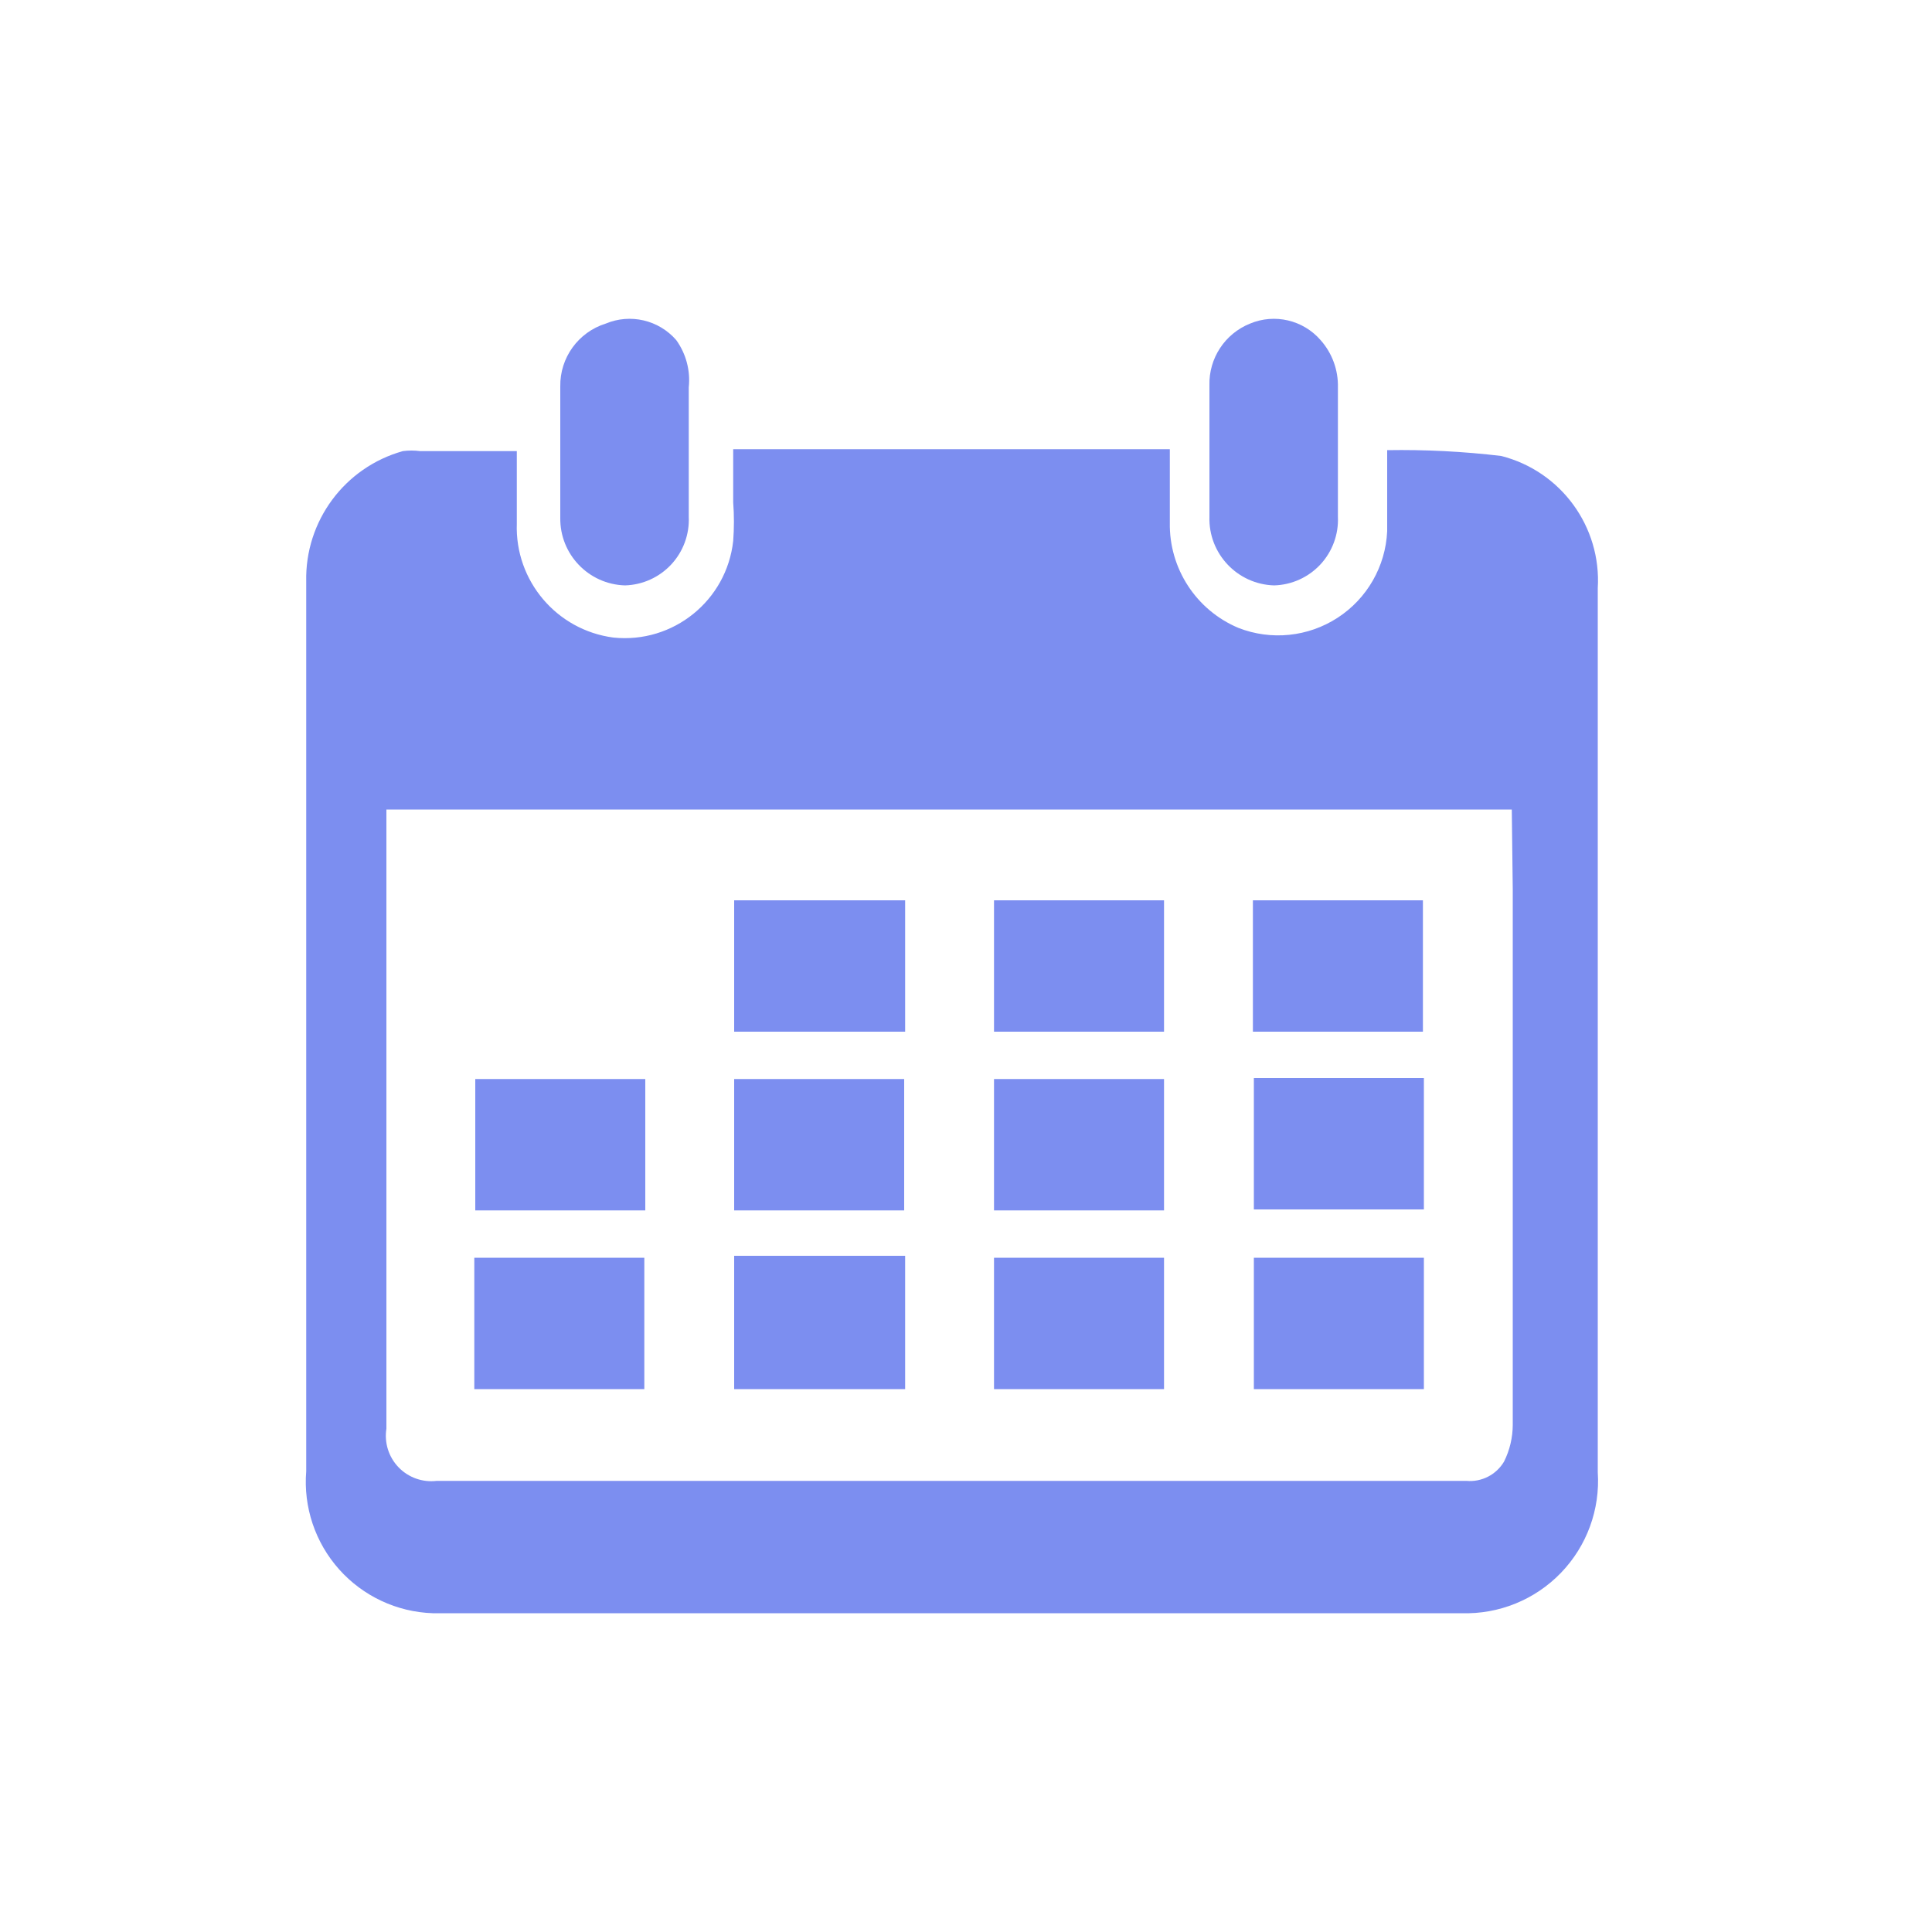
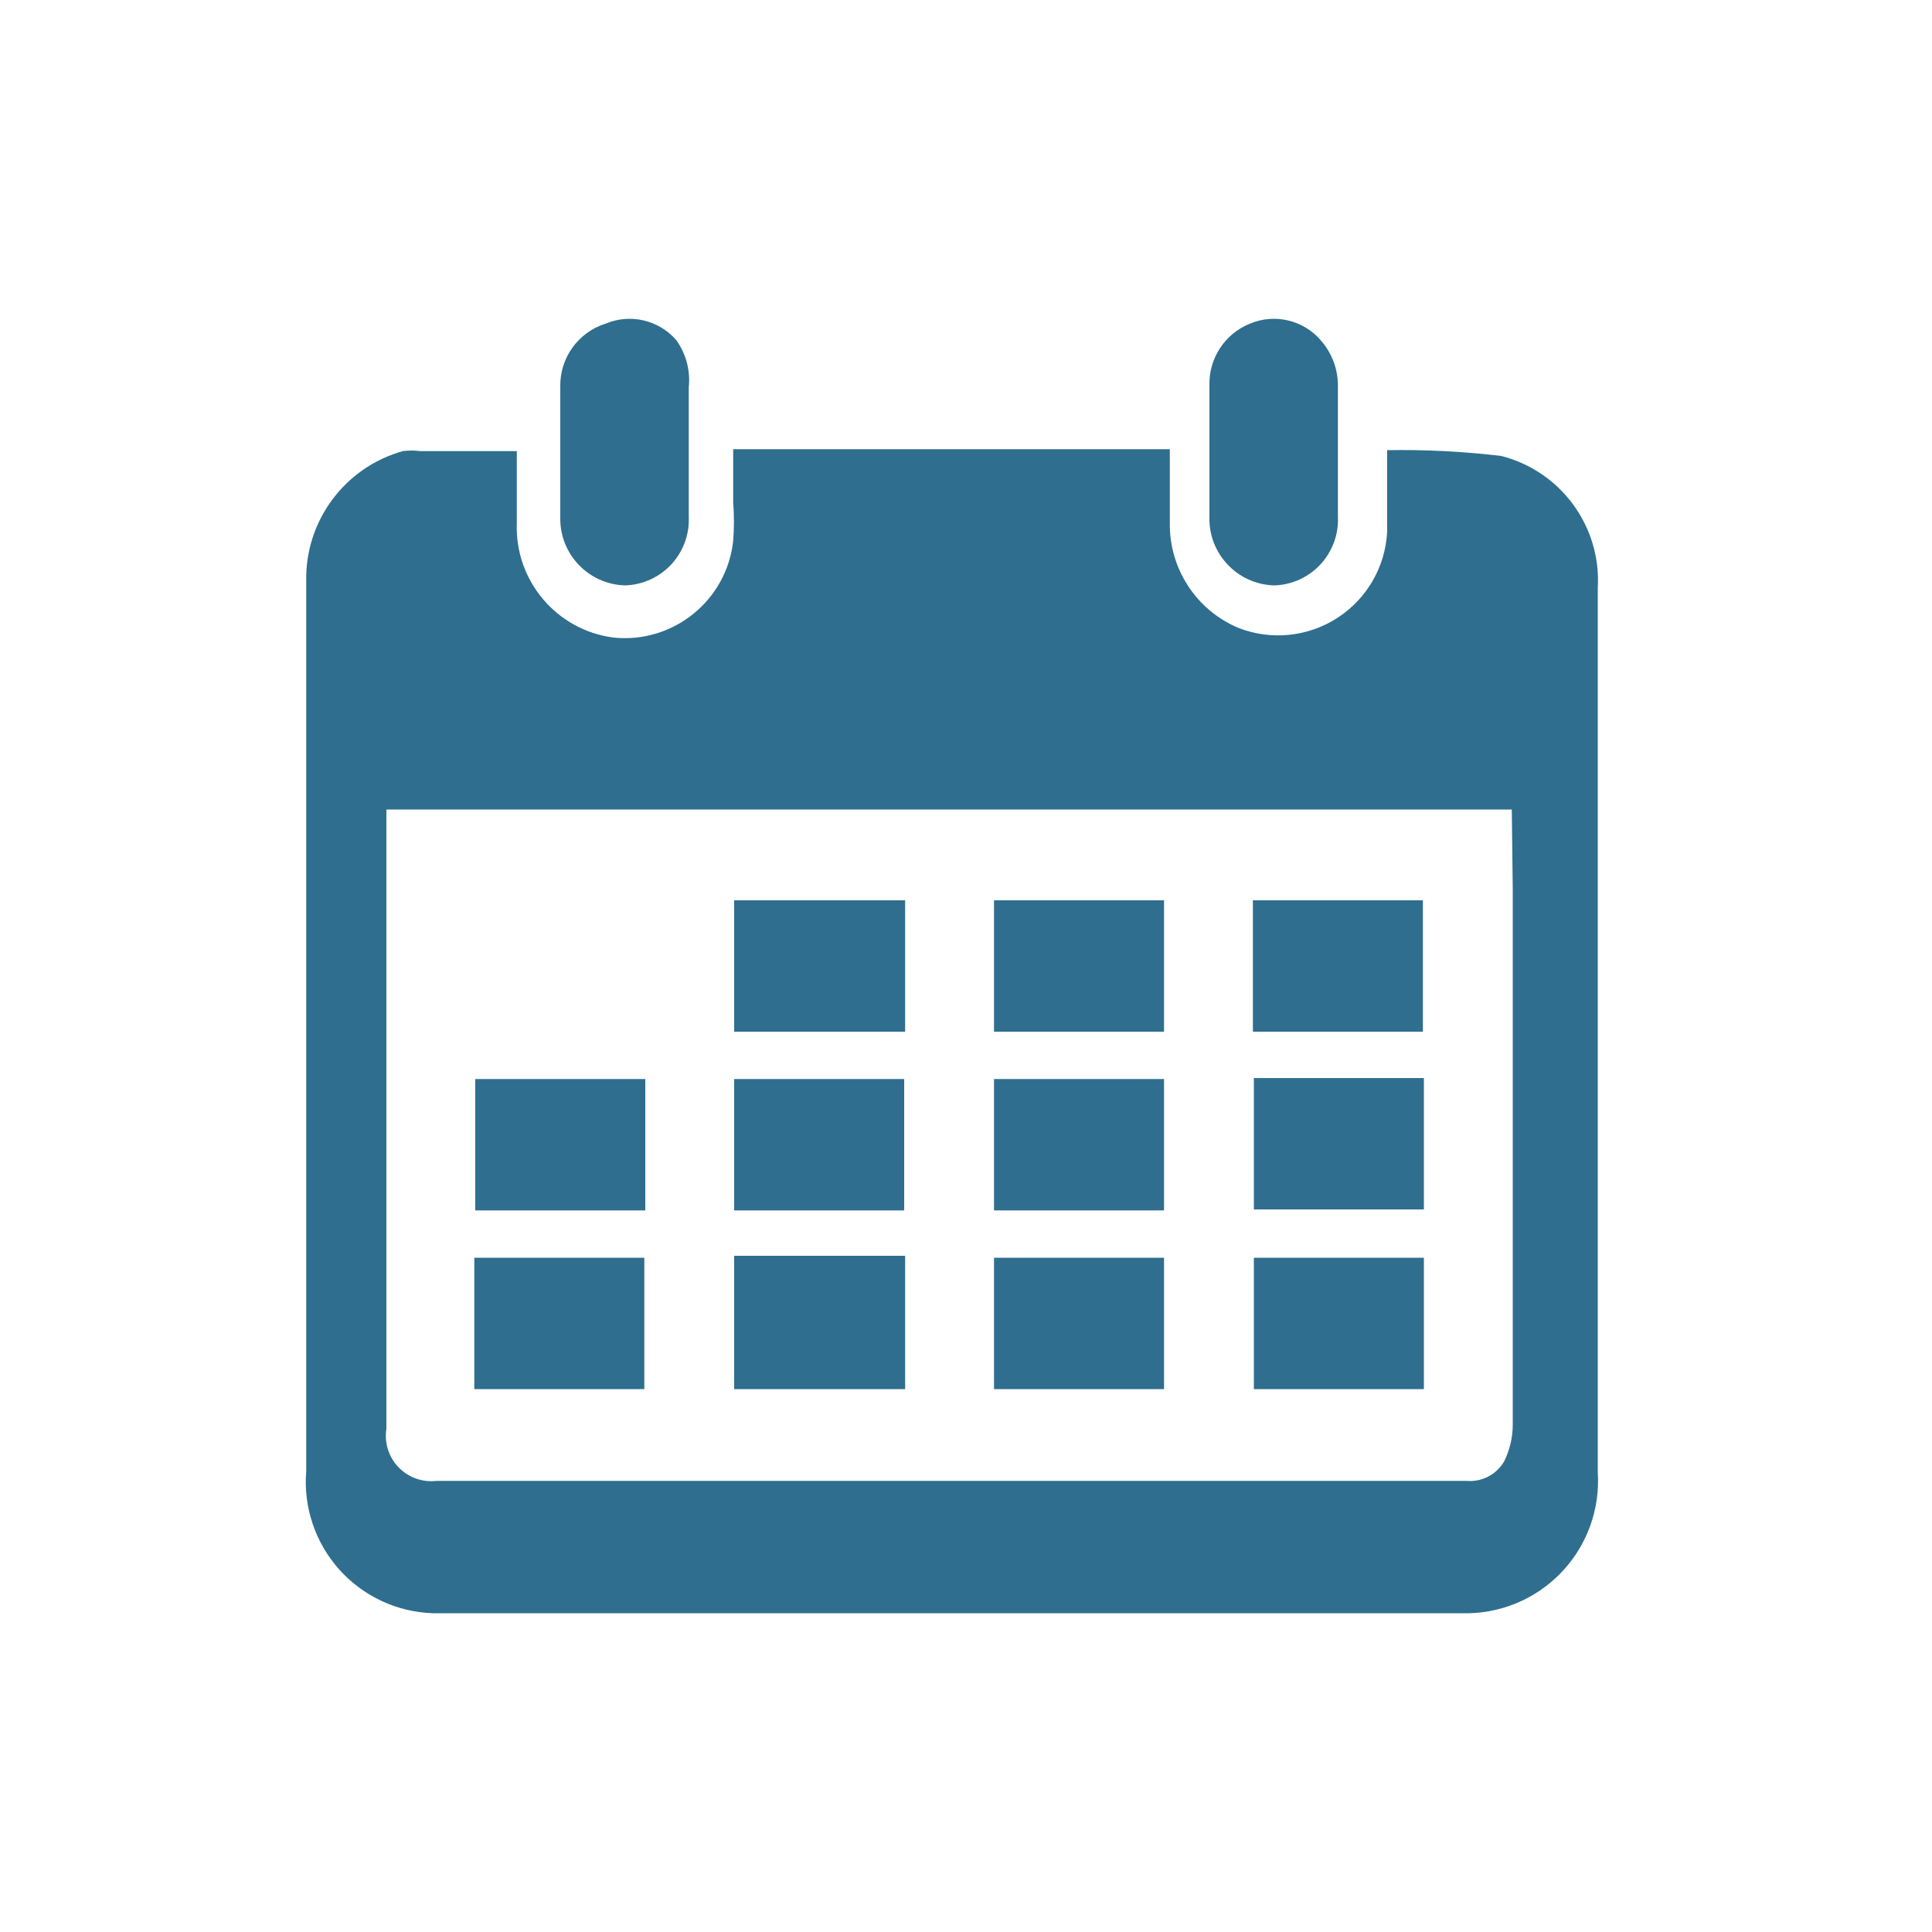
<svg xmlns="http://www.w3.org/2000/svg" class="icon" width="200px" height="200.00px" viewBox="0 0 1024 1024" version="1.1">
-   <path fill="#7c8ef0" d="M846.848 311.808a68.096 68.096 0 0 0-51.2-70.144 448.512 448.512 0 0 0-60.416-3.072v43.008a57.856 57.856 0 0 1-78.848 51.2 59.392 59.392 0 0 1-36.352-55.808v-38.912H388.608v28.16a135.68 135.68 0 0 1 0 20.48 57.856 57.856 0 0 1-63.488 51.2 58.88 58.88 0 0 1-51.2-60.416v-38.4h-51.2a34.816 34.816 0 0 0-9.216 0 70.144 70.144 0 0 0-51.2 69.12v471.552a69.632 69.632 0 0 0 67.072 75.264h545.28a70.144 70.144 0 0 0 72.192-74.752V444.928v-133.12z m-45.056 159.744v283.648a44.032 44.032 0 0 1-4.608 19.456 20.992 20.992 0 0 1-19.968 10.24H231.424a24.064 24.064 0 0 1-26.624-27.648V429.056h596.48z" />
-   <path fill="#7c8ef0" d="M331.264 310.272a34.816 34.816 0 0 0 33.792-36.352v-33.792-34.816A36.352 36.352 0 0 0 358.4 180.224a32.768 32.768 0 0 0-37.376-8.704 34.304 34.304 0 0 0-24.064 33.28v69.632a35.328 35.328 0 0 0 34.304 35.84zM675.328 310.272a34.816 34.816 0 0 0 33.792-36.352v-33.792-16.896-17.92a36.352 36.352 0 0 0-9.216-25.088 32.768 32.768 0 0 0-37.376-8.704 34.304 34.304 0 0 0-21.504 32.768v69.632a35.328 35.328 0 0 0 34.304 36.352zM664.576 666.624h90.112v69.632h-90.112zM526.848 666.624h90.112v69.632h-90.112zM389.12 736.256h90.624V665.6H389.12zM251.392 666.624h90.112v69.632H251.392zM664.576 571.392h90.112v69.632h-90.112zM526.848 571.904h90.112v69.632h-90.112zM389.12 571.904h90.112v69.632H389.12zM342.016 571.904H251.904v69.632h90.112zM664.064 477.184h90.112v69.632h-90.112zM526.848 477.184h90.112v69.632h-90.112zM479.744 477.184H389.12v69.632h90.624z" />
+   <path fill="#2F6E8E" d="M846.848 311.808a68.096 68.096 0 0 0-51.2-70.144 448.512 448.512 0 0 0-60.416-3.072v43.008a57.856 57.856 0 0 1-78.848 51.2 59.392 59.392 0 0 1-36.352-55.808v-38.912H388.608v28.16a135.68 135.68 0 0 1 0 20.48 57.856 57.856 0 0 1-63.488 51.2 58.88 58.88 0 0 1-51.2-60.416v-38.4h-51.2a34.816 34.816 0 0 0-9.216 0 70.144 70.144 0 0 0-51.2 69.12v471.552a69.632 69.632 0 0 0 67.072 75.264h545.28a70.144 70.144 0 0 0 72.192-74.752V444.928v-133.12z m-45.056 159.744v283.648a44.032 44.032 0 0 1-4.608 19.456 20.992 20.992 0 0 1-19.968 10.24H231.424a24.064 24.064 0 0 1-26.624-27.648V429.056h596.48z" />
+   <path fill="#2F6E8E" d="M331.264 310.272a34.816 34.816 0 0 0 33.792-36.352v-33.792-34.816A36.352 36.352 0 0 0 358.4 180.224a32.768 32.768 0 0 0-37.376-8.704 34.304 34.304 0 0 0-24.064 33.28v69.632a35.328 35.328 0 0 0 34.304 35.84zM675.328 310.272a34.816 34.816 0 0 0 33.792-36.352v-33.792-16.896-17.92a36.352 36.352 0 0 0-9.216-25.088 32.768 32.768 0 0 0-37.376-8.704 34.304 34.304 0 0 0-21.504 32.768v69.632a35.328 35.328 0 0 0 34.304 36.352zM664.576 666.624h90.112v69.632h-90.112zM526.848 666.624h90.112v69.632h-90.112zM389.12 736.256h90.624V665.6H389.12zM251.392 666.624h90.112v69.632H251.392zM664.576 571.392h90.112v69.632h-90.112zM526.848 571.904h90.112v69.632h-90.112zM389.12 571.904h90.112v69.632H389.12zM342.016 571.904H251.904v69.632h90.112zM664.064 477.184h90.112v69.632h-90.112zM526.848 477.184h90.112v69.632h-90.112zM479.744 477.184H389.12v69.632h90.624z" />
</svg>
